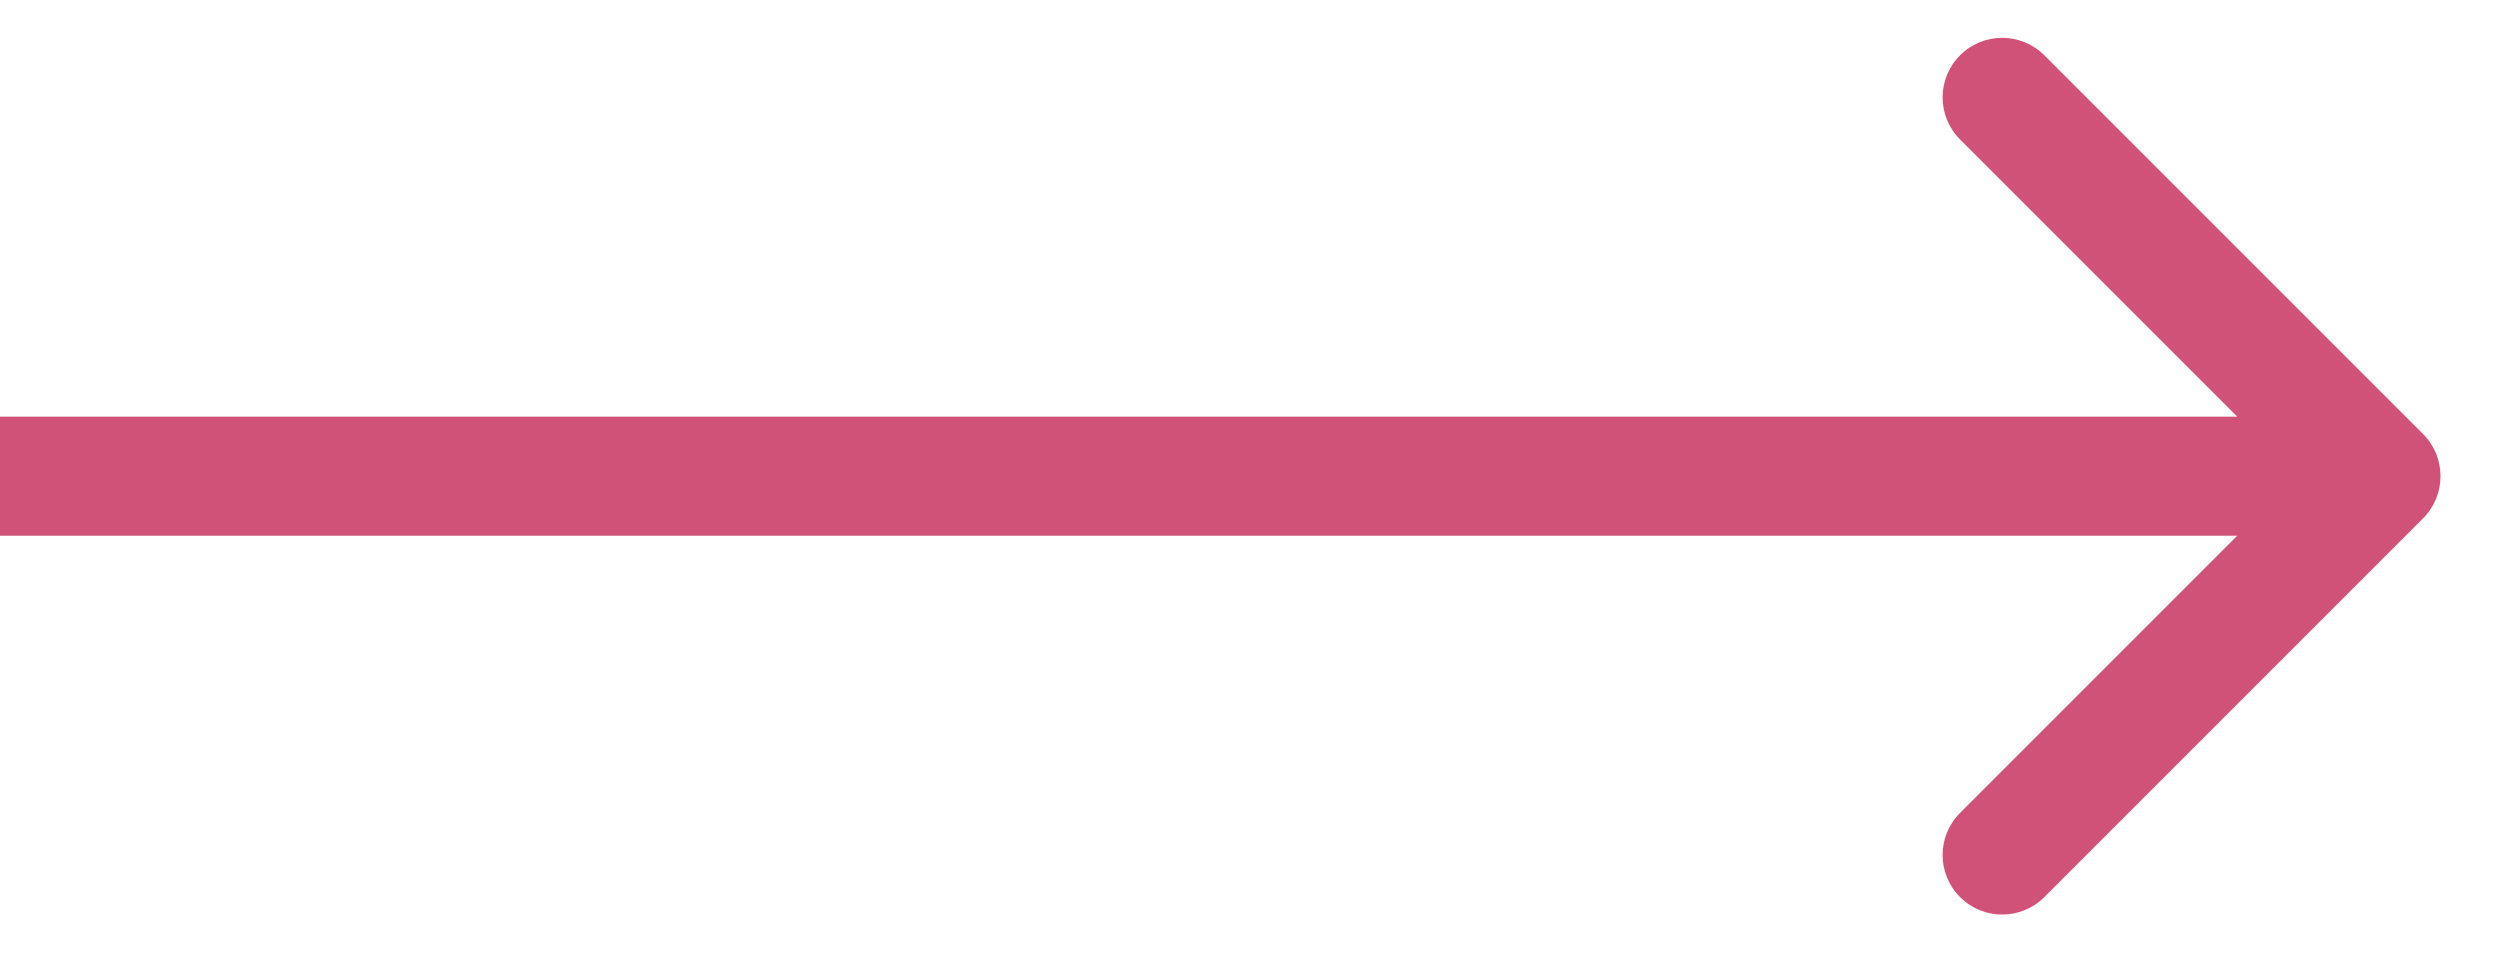
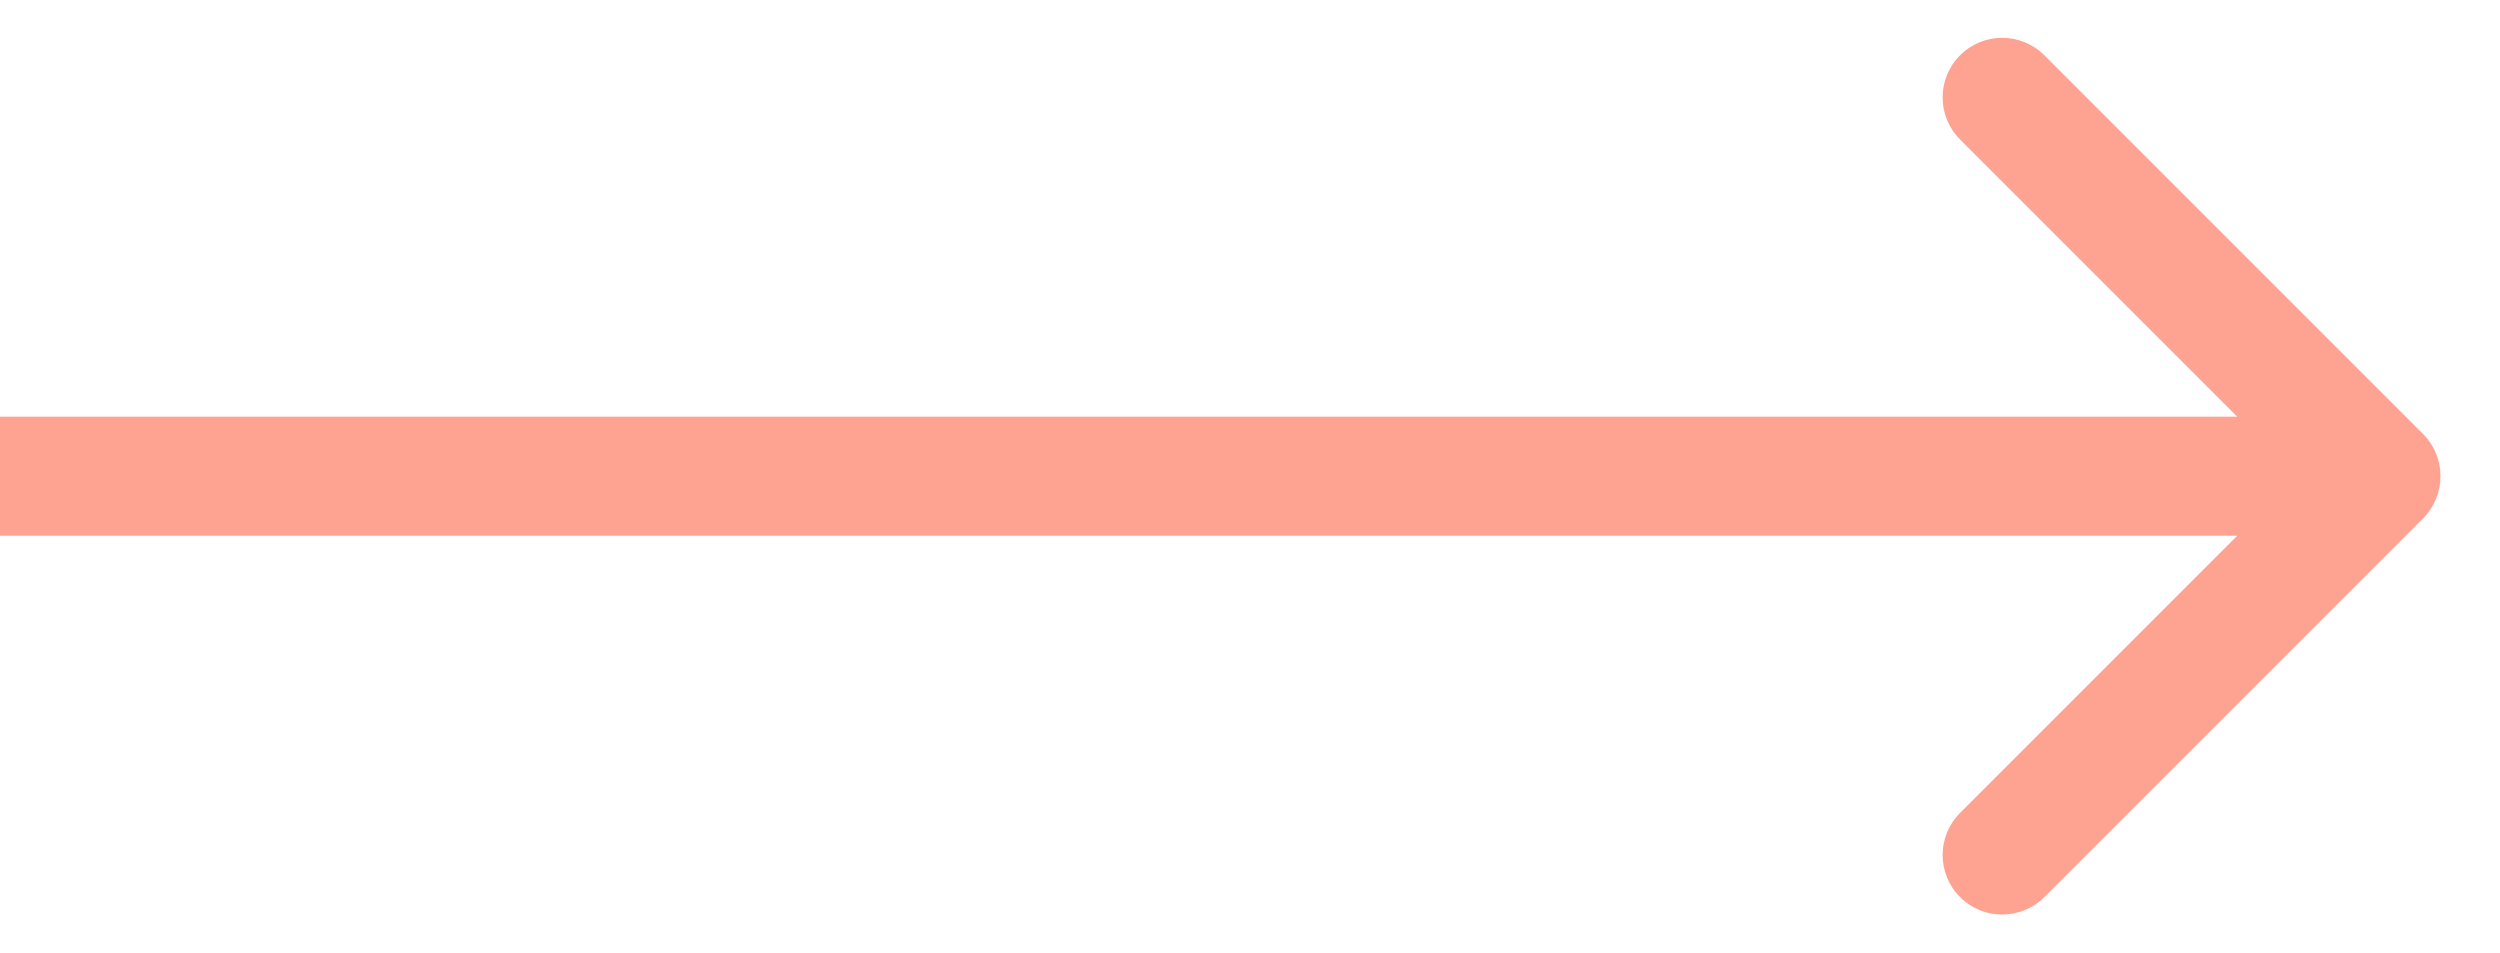
<svg xmlns="http://www.w3.org/2000/svg" width="21" height="8" viewBox="0 0 21 8" fill="none">
-   <path d="M20.354 4.354C20.549 4.158 20.549 3.842 20.354 3.646L17.172 0.464C16.976 0.269 16.66 0.269 16.465 0.464C16.269 0.66 16.269 0.976 16.465 1.172L19.293 4L16.465 6.828C16.269 7.024 16.269 7.34 16.465 7.536C16.66 7.731 16.976 7.731 17.172 7.536L20.354 4.354ZM0 4.5H20V3.5H0V4.5Z" fill="#D05278" />
+   <path d="M20.354 4.354C20.549 4.158 20.549 3.842 20.354 3.646L17.172 0.464C16.976 0.269 16.66 0.269 16.465 0.464C16.269 0.66 16.269 0.976 16.465 1.172L19.293 4L16.465 6.828C16.269 7.024 16.269 7.34 16.465 7.536C16.66 7.731 16.976 7.731 17.172 7.536L20.354 4.354ZM0 4.5H20V3.5H0V4.5Z" fill="#fea291" />
</svg>
